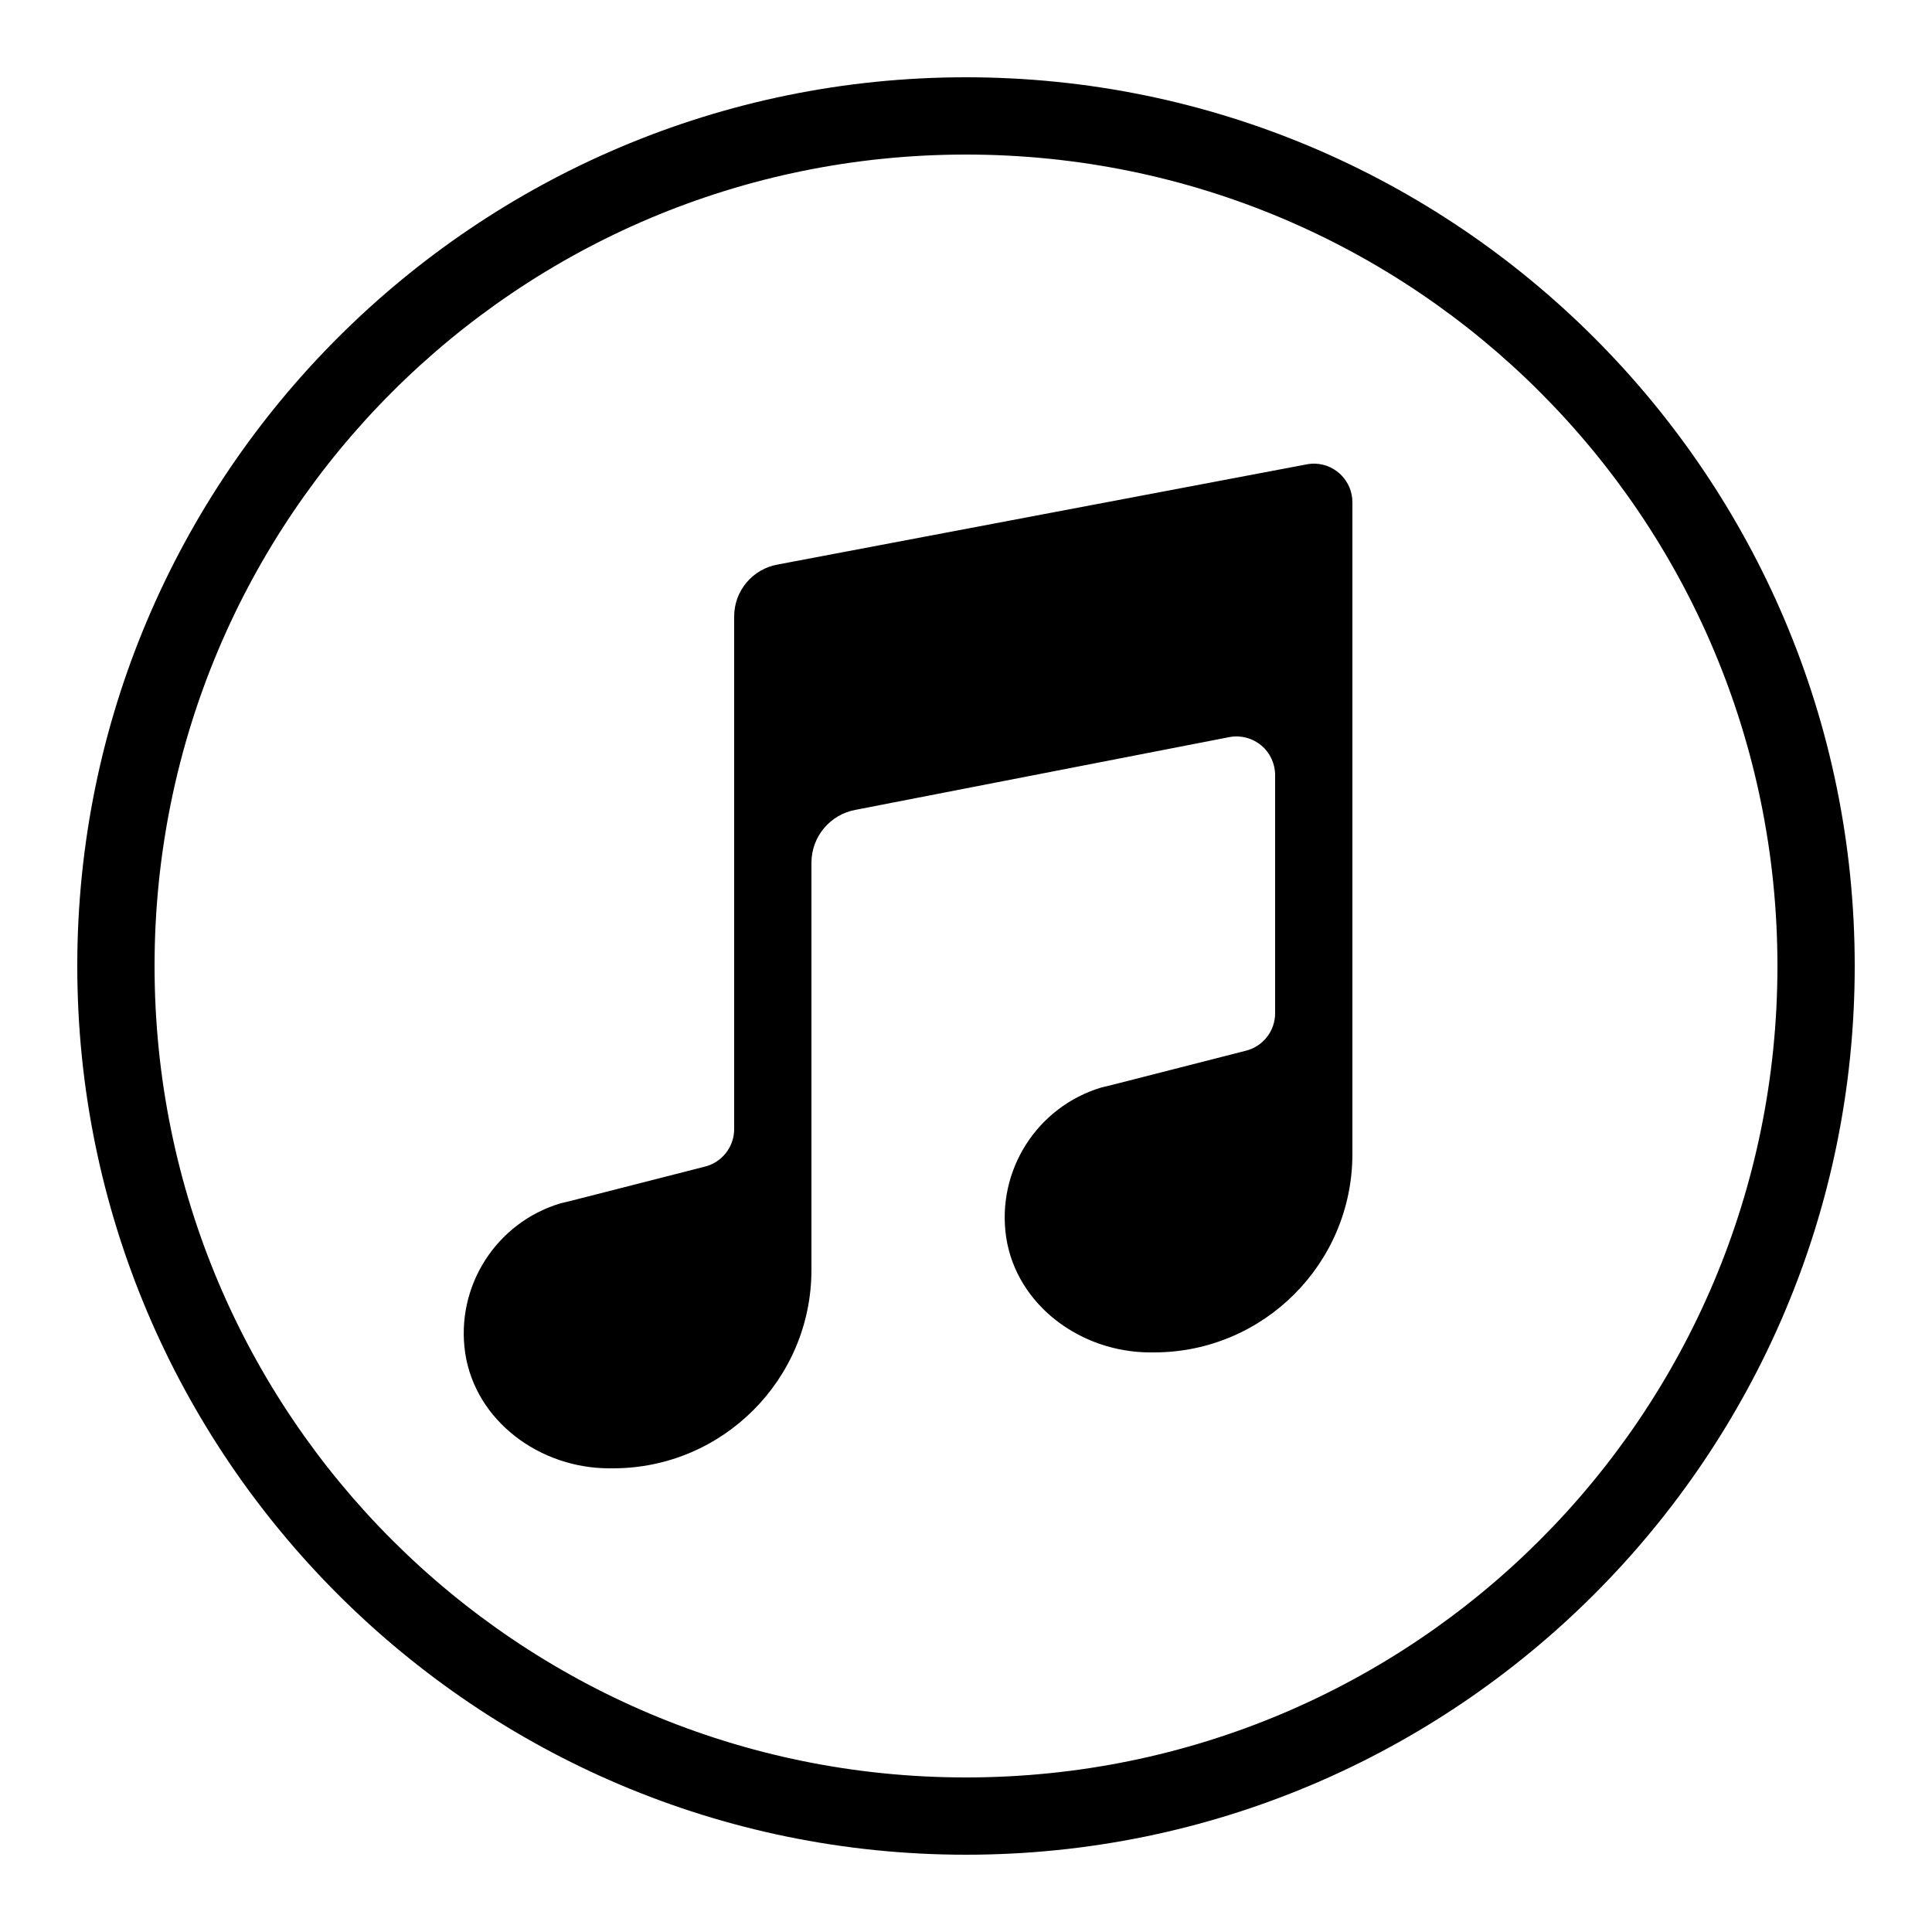
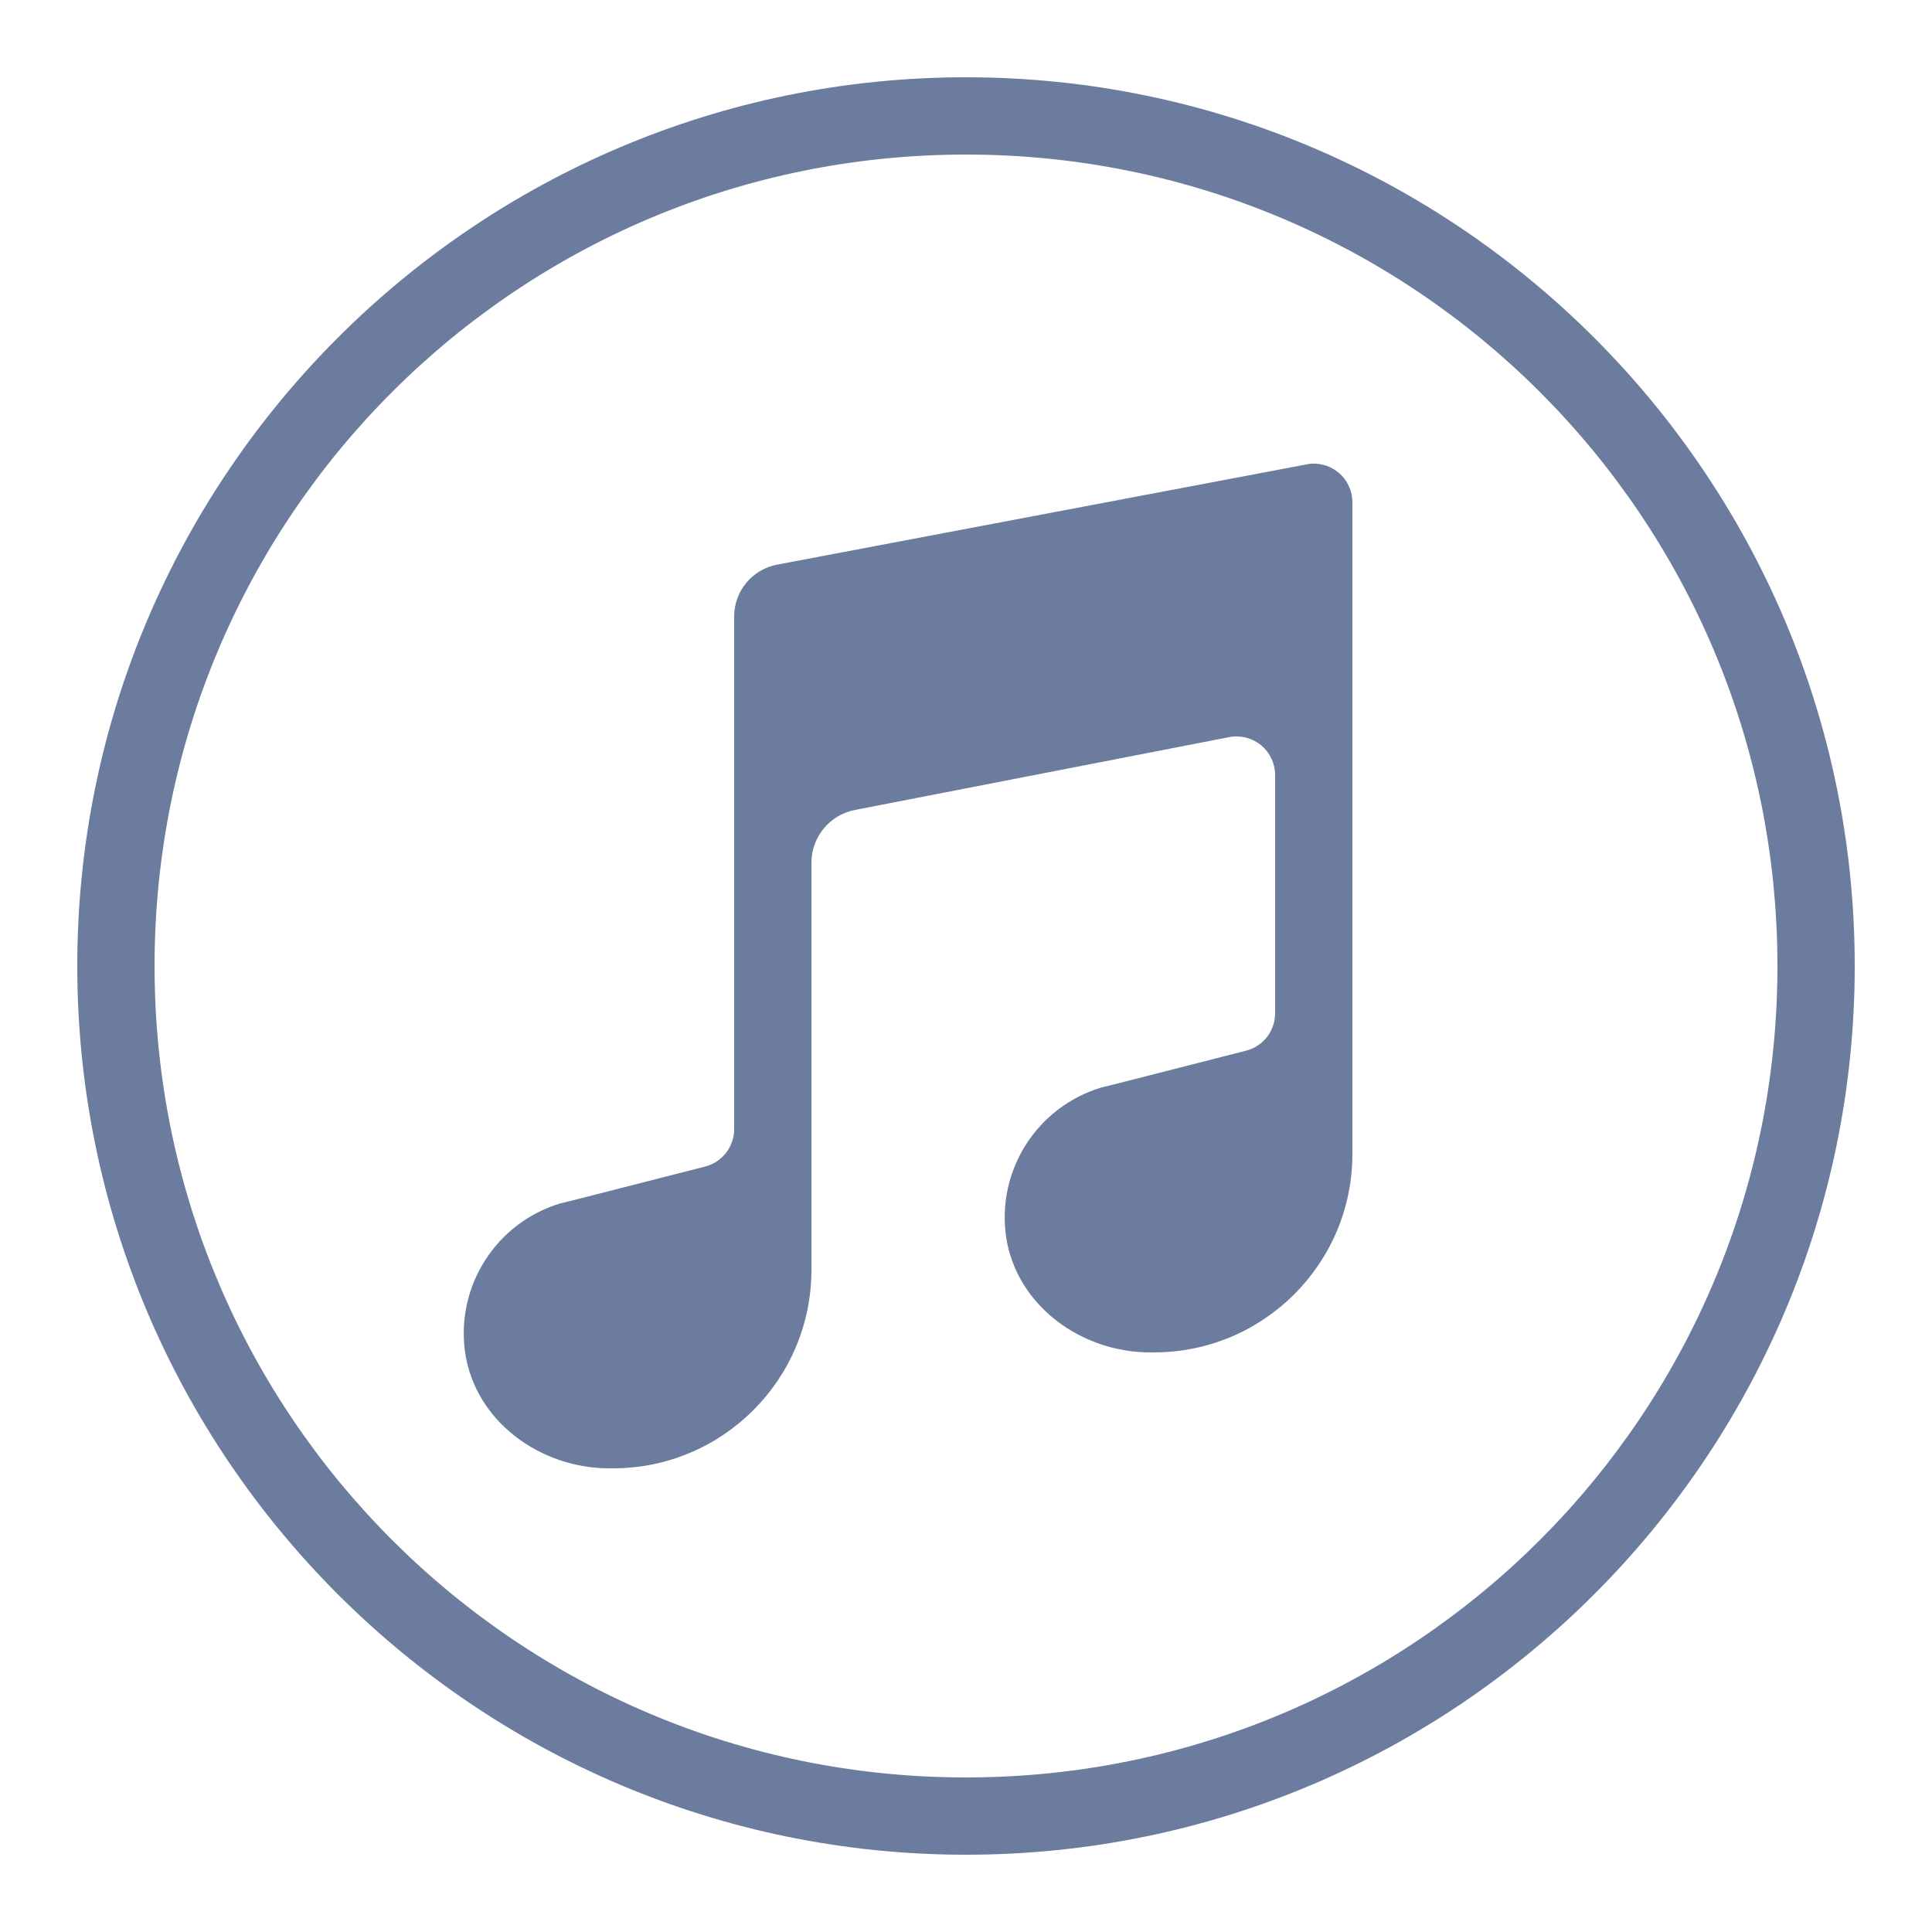
<svg xmlns="http://www.w3.org/2000/svg" viewBox="0 0 50 50">
-   <path style="line-height:normal;text-indent:0;text-align:start;text-decoration-line:none;text-decoration-style:solid;text-decoration-color:#000;text-transform:none;block-progression:tb;isolation:auto;mix-blend-mode:normal" d="M25 2C12.31 2 2 12.31 2 25s10.31 23 23 23 23-10.31 23-23S37.69 2 25 2zm0 2c11.61 0 21 9.39 21 21s-9.39 21-21 21S4 36.61 4 25 13.39 4 25 4zm9.053 8a1.012 1.012 0 0 0-.227.016l-13.695 2.593A1.366 1.366 0 0 0 19 15.955v13.268a1 1 0 0 1-.754.968l-3.445.88-.291.07a3.513 3.513 0 0 0-2.47 3.882C12.311 36.786 13.98 38 15.765 38h.1C18.7 38 21 35.7 21 32.865V22.328c0-.676.485-1.254 1.15-1.371l9.676-1.883A1 1 0 0 1 33 20.06v6.164a1 1 0 0 1-.754.968l-3.445.88-.291.07a3.513 3.513 0 0 0-2.47 3.882C26.311 33.786 27.98 35 29.765 35h.1C32.7 35 35 32.7 35 29.865V13a1 1 0 0 0-.947-1z" font-weight="400" font-family="sans-serif" white-space="normal" overflow="visible" />
+   <path style="line-height:normal;text-indent:0;text-align:start;text-decoration-line:none;text-decoration-style:solid;text-decoration-color:#000;text-transform:none;block-progression:tb;isolation:auto;mix-blend-mode:normal" d="M25 2C12.31 2 2 12.31 2 25s10.31 23 23 23 23-10.31 23-23S37.69 2 25 2zm0 2c11.61 0 21 9.39 21 21s-9.39 21-21 21S4 36.61 4 25 13.39 4 25 4zm9.053 8a1.012 1.012 0 0 0-.227.016l-13.695 2.593A1.366 1.366 0 0 0 19 15.955v13.268a1 1 0 0 1-.754.968l-3.445.88-.291.07a3.513 3.513 0 0 0-2.47 3.882C12.311 36.786 13.98 38 15.765 38h.1C18.7 38 21 35.7 21 32.865V22.328c0-.676.485-1.254 1.15-1.371l9.676-1.883A1 1 0 0 1 33 20.06v6.164a1 1 0 0 1-.754.968l-3.445.88-.291.07a3.513 3.513 0 0 0-2.47 3.882C26.311 33.786 27.98 35 29.765 35h.1C32.7 35 35 32.7 35 29.865V13a1 1 0 0 0-.947-1z" fill="#6b7c9f" font-weight="400" font-family="sans-serif" white-space="normal" overflow="visible" />
</svg>
